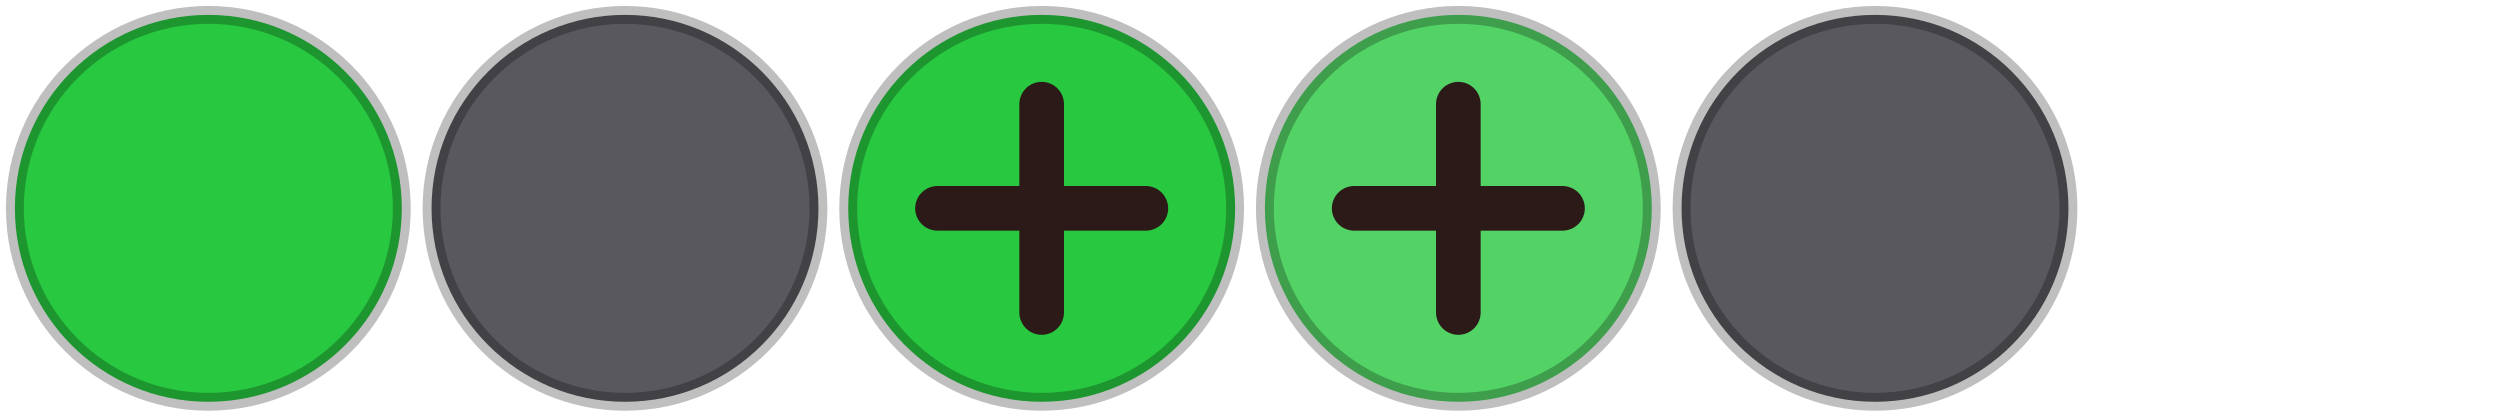
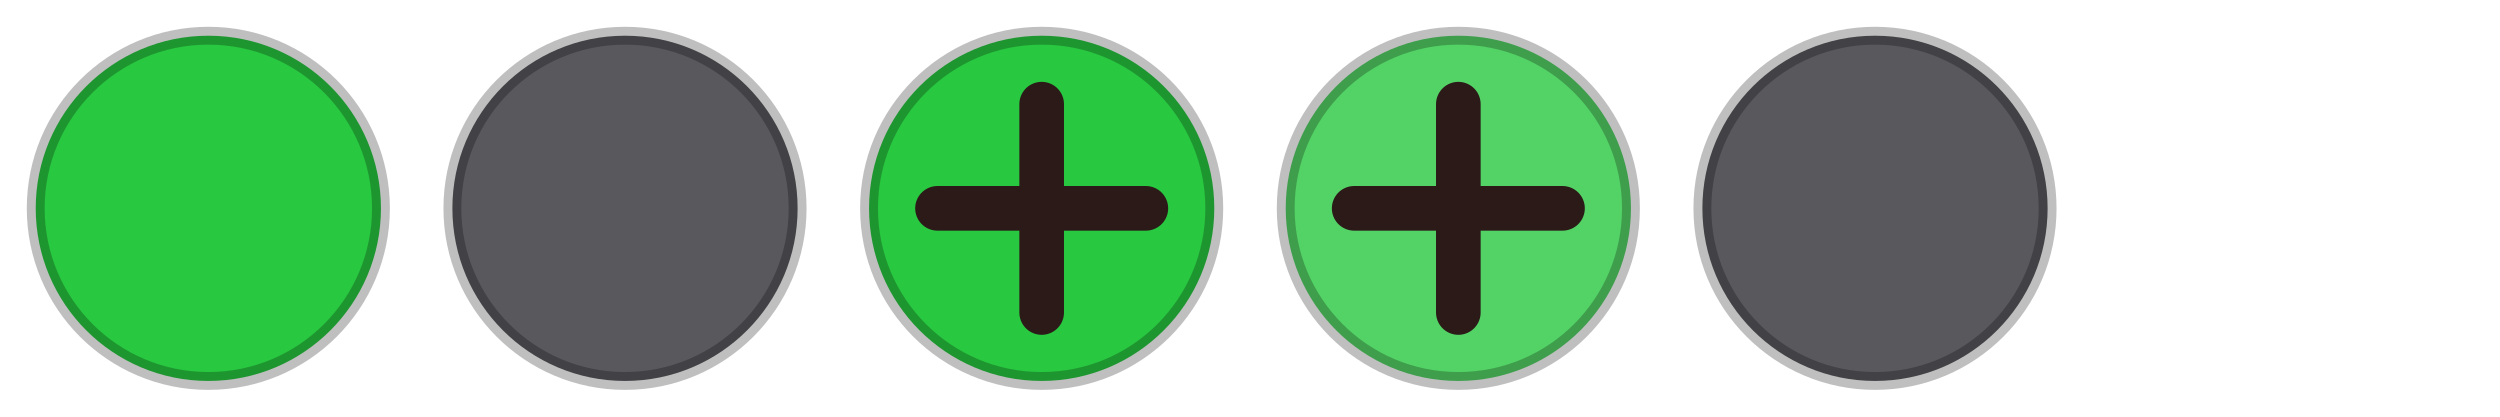
<svg xmlns="http://www.w3.org/2000/svg" width="84" height="14" viewBox="0 0 84 14">
  <g id="active-center">
    <g transform="translate(0,0)">
-       <circle cx="7" cy="7" r="6.5" fill="#28c840" />
-       <circle cx="7" cy="7" r="6.5" fill="none" stroke="#000" stroke-opacity="0.25" stroke-width="0.6" />
+       <circle cx="7" cy="7" r="5.8" fill="#28c840" />
+       <circle cx="7" cy="7" r="5.8" fill="none" stroke="#000" stroke-opacity="0.25" stroke-width="0.6" />
      <rect width="14" height="14" fill="#000" fill-opacity="0" />
    </g>
  </g>
  <g id="inactive-center">
    <g transform="translate(14,0)">
-       <circle cx="7" cy="7" r="6.5" fill="#58585d" />
-       <circle cx="7" cy="7" r="6.5" fill="none" stroke="#000" stroke-opacity="0.25" stroke-width="0.6" />
+       <circle cx="7" cy="7" r="5.8" fill="#58585d" />
+       <circle cx="7" cy="7" r="5.8" fill="none" stroke="#000" stroke-opacity="0.25" stroke-width="0.6" />
      <rect width="14" height="14" fill="#000" fill-opacity="0" />
    </g>
  </g>
  <g id="hover-center">
    <g transform="translate(28,0)">
-       <circle cx="7" cy="7" r="6.5" fill="#28c840" />
-       <circle cx="7" cy="7" r="6.5" fill="none" stroke="#000" stroke-opacity="0.25" stroke-width="0.6" />
+       <circle cx="7" cy="7" r="5.8" fill="#28c840" />
+       <circle cx="7" cy="7" r="5.8" fill="none" stroke="#000" stroke-opacity="0.25" stroke-width="0.6" />
      <path d="M7,3.5 L7,10.5 M3.5,7 L10.5,7" stroke="#2b1a18" stroke-width="1.5" stroke-linecap="round" fill="none" />
      <rect width="14" height="14" fill="#000" fill-opacity="0" />
    </g>
  </g>
  <g id="pressed-center">
    <g transform="translate(42,0)">
-       <circle cx="7" cy="7" r="6.5" fill="#28c840" opacity="0.8" />
-       <circle cx="7" cy="7" r="6.5" fill="none" stroke="#000" stroke-opacity="0.25" stroke-width="0.6" />
+       <circle cx="7" cy="7" r="5.8" fill="#28c840" opacity="0.8" />
+       <circle cx="7" cy="7" r="5.8" fill="none" stroke="#000" stroke-opacity="0.25" stroke-width="0.6" />
      <path d="M7,3.5 L7,10.5 M3.5,7 L10.5,7" stroke="#2b1a18" stroke-width="1.5" stroke-linecap="round" fill="none" />
      <rect width="14" height="14" fill="#000" fill-opacity="0" />
    </g>
  </g>
  <g id="deactivated-center">
    <g transform="translate(56,0)">
-       <circle cx="7" cy="7" r="6.5" fill="#58585d" />
-       <circle cx="7" cy="7" r="6.5" fill="none" stroke="#000" stroke-opacity="0.25" stroke-width="0.6" />
+       <circle cx="7" cy="7" r="5.8" fill="#58585d" />
+       <circle cx="7" cy="7" r="5.8" fill="none" stroke="#000" stroke-opacity="0.25" stroke-width="0.6" />
      <rect width="14" height="14" fill="#000" fill-opacity="0" />
    </g>
  </g>
</svg>
